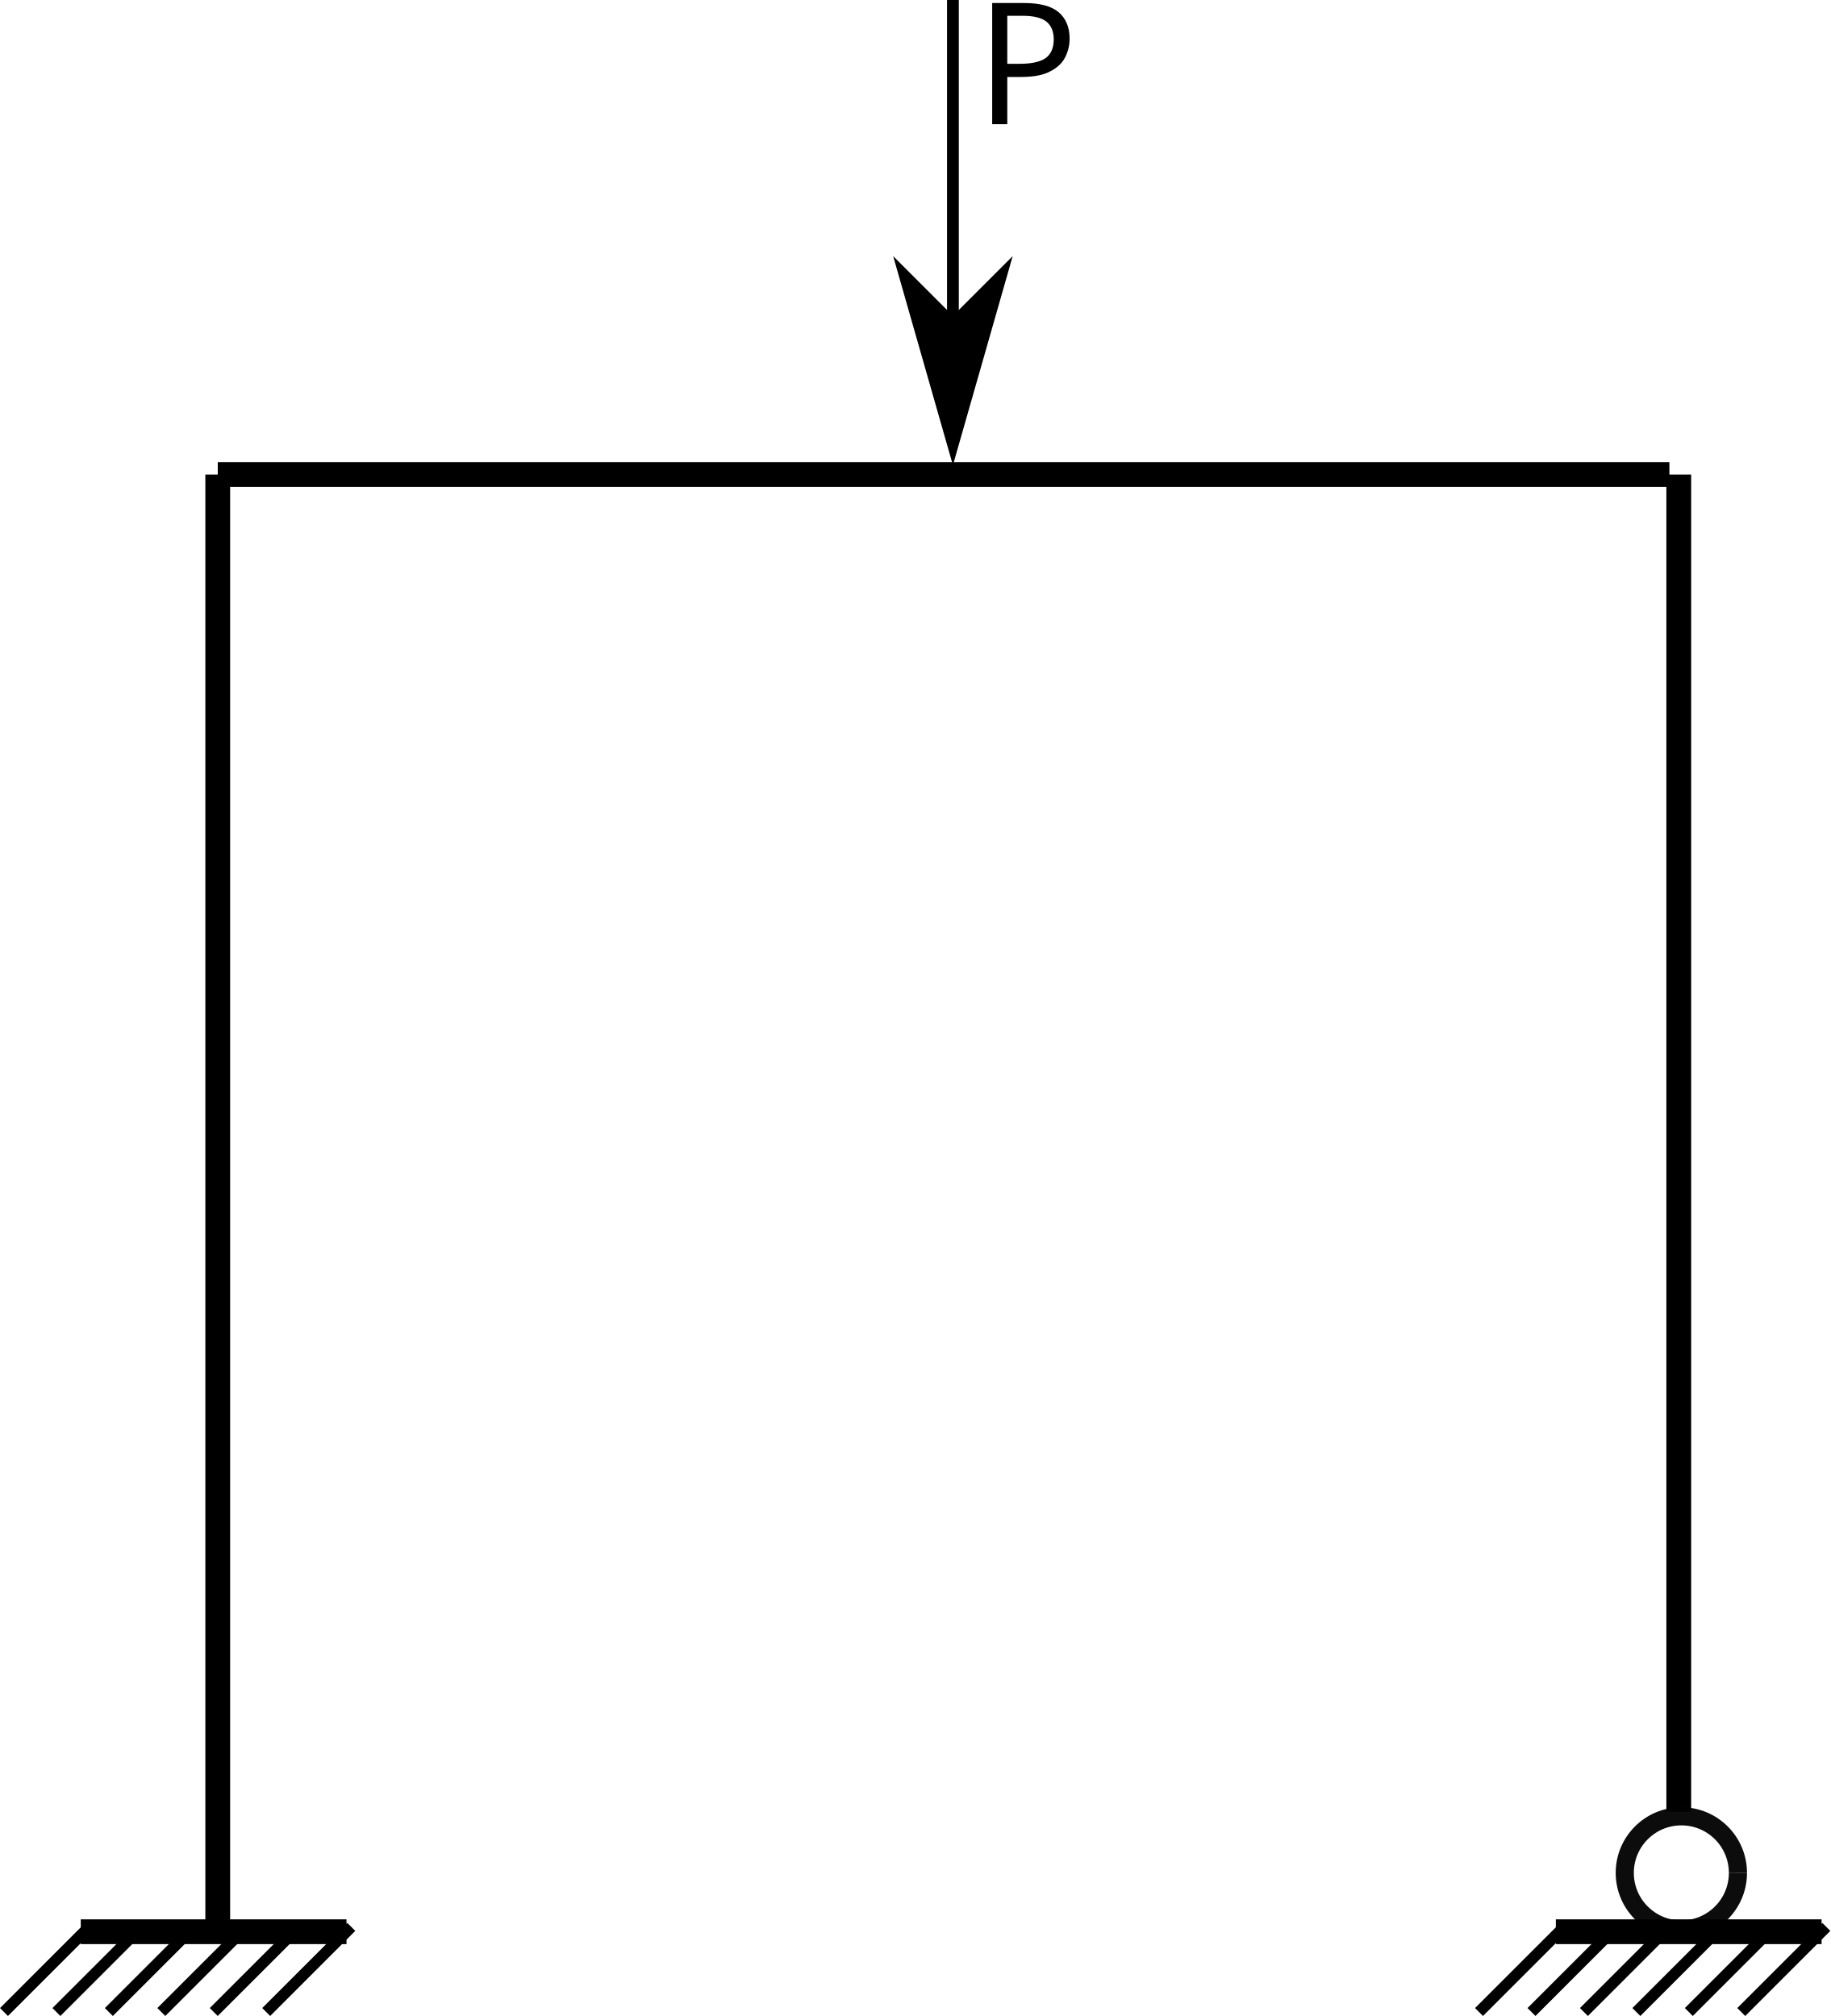
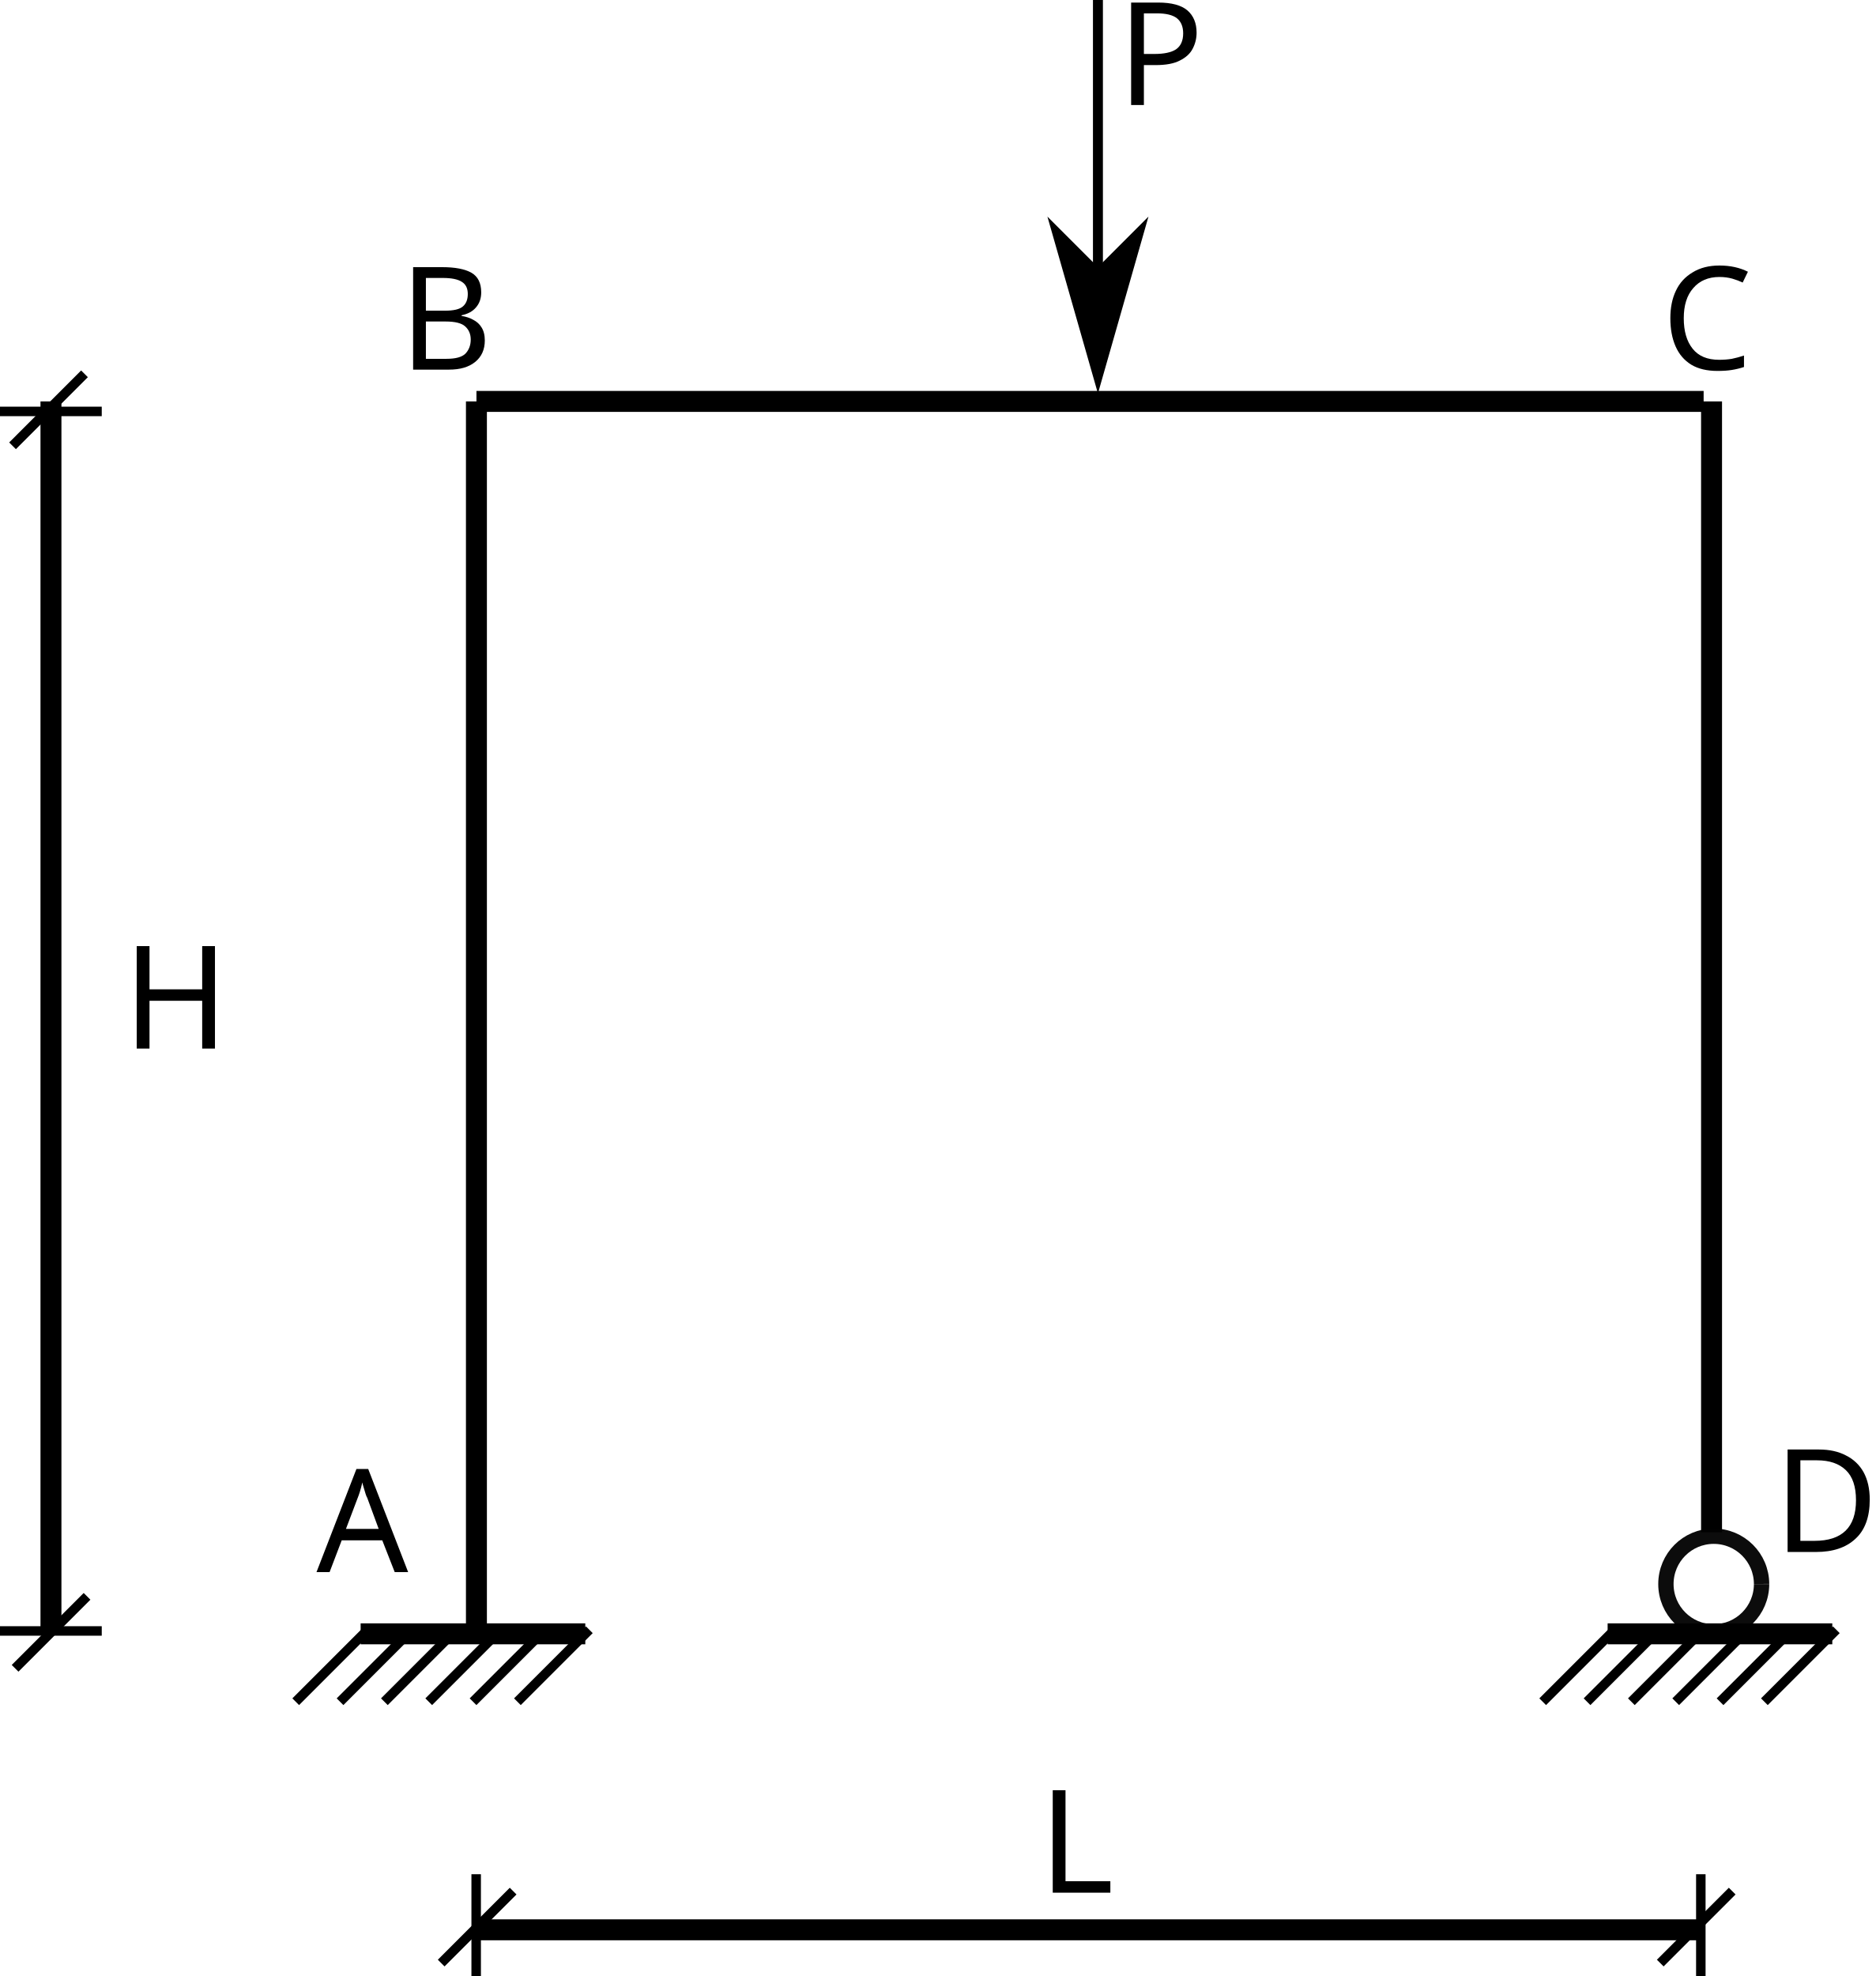
- <svg xmlns="http://www.w3.org/2000/svg" id="svg8" version="1.1" viewBox="0 0 73.87 81.384" height="81.384mm" width="73.87mm">
+ <svg xmlns="http://www.w3.org/2000/svg" id="svg8" version="1.1" viewBox="0 0 89.546 94.314" height="94.314mm" width="89.546mm">
  <defs id="defs2">
    <marker style="overflow:visible" id="Arrow1Lend" refX="0" refY="0" orient="auto">
      <path transform="matrix(-0.8,0,0,-0.8,-10,0)" style="fill:#000000;fill-opacity:1;fill-rule:evenodd;stroke:#000000;stroke-width:1pt;stroke-opacity:1" d="M 0,0 5,-5 -12.5,0 5,5 Z" id="path874" />
    </marker>
  </defs>
-   <g transform="translate(-34.67948,-100.6589)" id="layer1">
+   <g transform="translate(-20.72232,-100.6589)" id="layer1">
    <path id="path833" d="M 43.467,178.405 V 119.818" style="fill:none;stroke:#000000;stroke-width:1;stroke-linecap:butt;stroke-linejoin:miter;stroke-miterlimit:4;stroke-dasharray:none;stroke-opacity:1" />
    <path style="fill:none;stroke:#000000;stroke-width:1;stroke-linecap:butt;stroke-linejoin:miter;stroke-miterlimit:4;stroke-dasharray:none;stroke-opacity:1" d="m 102.054,119.818 -58.586,1e-5" id="path835" />
    <path style="fill:none;stroke:#000000;stroke-width:1;stroke-linecap:butt;stroke-linejoin:miter;stroke-miterlimit:4;stroke-dasharray:none;stroke-opacity:1" d="M 102.432,173.794 V 119.818" id="path837" />
    <path style="fill:none;stroke:#000000;stroke-width:1;stroke-linecap:butt;stroke-linejoin:miter;stroke-miterlimit:4;stroke-dasharray:none;stroke-opacity:1" d="M 37.939,178.641 H 48.664" id="path839" />
    <path id="path841" d="m 45.423,181.882 3.435,-3.435" style="fill:none;stroke:#000000;stroke-width:0.453;stroke-linecap:butt;stroke-linejoin:miter;stroke-miterlimit:4;stroke-dasharray:none;stroke-opacity:1" />
    <path style="fill:none;stroke:#000000;stroke-width:0.453;stroke-linecap:butt;stroke-linejoin:miter;stroke-miterlimit:4;stroke-dasharray:none;stroke-opacity:1" d="m 43.306,181.882 3.435,-3.435" id="path843" />
    <path id="path845" d="m 41.19,181.882 3.435,-3.435" style="fill:none;stroke:#000000;stroke-width:0.453;stroke-linecap:butt;stroke-linejoin:miter;stroke-miterlimit:4;stroke-dasharray:none;stroke-opacity:1" />
    <path style="fill:none;stroke:#000000;stroke-width:0.453;stroke-linecap:butt;stroke-linejoin:miter;stroke-miterlimit:4;stroke-dasharray:none;stroke-opacity:1" d="m 39.073,181.882 3.435,-3.435" id="path847" />
    <path id="path849" d="m 36.956,181.882 3.435,-3.435" style="fill:none;stroke:#000000;stroke-width:0.453;stroke-linecap:butt;stroke-linejoin:miter;stroke-miterlimit:4;stroke-dasharray:none;stroke-opacity:1" />
    <path style="fill:none;stroke:#000000;stroke-width:0.453;stroke-linecap:butt;stroke-linejoin:miter;stroke-miterlimit:4;stroke-dasharray:none;stroke-opacity:1" d="m 34.84,181.882 3.435,-3.435" id="path851" />
    <path d="m 104.82,176.266 a 2.283,2.283 0 0 1 -2.282,2.283 2.283,2.283 0 0 1 -2.285,-2.281 2.283,2.283 0 0 1 2.279,-2.286 2.283,2.283 0 0 1 2.288,2.278" id="path853" style="fill:none;stroke:#020202;stroke-width:0.732;stroke-miterlimit:4;stroke-dasharray:none;stroke-opacity:0.957" />
    <path id="path855" d="M 97.471,178.641 H 108.196" style="fill:none;stroke:#000000;stroke-width:1;stroke-linecap:butt;stroke-linejoin:miter;stroke-miterlimit:4;stroke-dasharray:none;stroke-opacity:1" />
    <path style="fill:none;stroke:#000000;stroke-width:0.453;stroke-linecap:butt;stroke-linejoin:miter;stroke-miterlimit:4;stroke-dasharray:none;stroke-opacity:1" d="m 104.954,181.882 3.435,-3.435" id="path857" />
    <path id="path859" d="m 102.838,181.882 3.435,-3.435" style="fill:none;stroke:#000000;stroke-width:0.453;stroke-linecap:butt;stroke-linejoin:miter;stroke-miterlimit:4;stroke-dasharray:none;stroke-opacity:1" />
    <path style="fill:none;stroke:#000000;stroke-width:0.453;stroke-linecap:butt;stroke-linejoin:miter;stroke-miterlimit:4;stroke-dasharray:none;stroke-opacity:1" d="m 100.721,181.882 3.435,-3.435" id="path861" />
    <path id="path863" d="m 98.604,181.882 3.435,-3.435" style="fill:none;stroke:#000000;stroke-width:0.453;stroke-linecap:butt;stroke-linejoin:miter;stroke-miterlimit:4;stroke-dasharray:none;stroke-opacity:1" />
    <path style="fill:none;stroke:#000000;stroke-width:0.453;stroke-linecap:butt;stroke-linejoin:miter;stroke-miterlimit:4;stroke-dasharray:none;stroke-opacity:1" d="m 96.488,181.882 3.435,-3.435" id="path865" />
    <path id="path867" d="m 94.371,181.882 3.435,-3.435" style="fill:none;stroke:#000000;stroke-width:0.453;stroke-linecap:butt;stroke-linejoin:miter;stroke-miterlimit:4;stroke-dasharray:none;stroke-opacity:1" />
    <path style="fill:none;stroke:#000000;stroke-width:0.475;stroke-linecap:butt;stroke-linejoin:miter;stroke-miterlimit:4;stroke-dasharray:none;stroke-opacity:1;marker-end:url(#Arrow1Lend)" d="m 73.138,100.659 v 17.859" id="path869" />
    <text id="text1209" y="105.672" x="74.052" style="font-size:6.853px;line-height:1.25;font-family:sans-serif;stroke-width:0.034" xml:space="preserve">
      <tspan style="stroke-width:0.034" y="105.672" x="74.052" id="tspan1207">P</tspan>
    </text>
+     <text xml:space="preserve" style="font-size:6.853px;line-height:1.25;font-family:sans-serif;stroke-width:0.034" x="35.833" y="175.696" id="text1225">
+       <tspan id="tspan1223" x="35.833" y="175.696" style="stroke-width:0.034">A</tspan>
+     </text>
+     <text id="text1229" y="118.3" x="39.775" style="font-size:6.853px;line-height:1.25;font-family:sans-serif;stroke-width:0.034" xml:space="preserve">
+       <tspan style="stroke-width:0.034" y="118.3" x="39.775" id="tspan1227">B</tspan>
+     </text>
+     <text xml:space="preserve" style="font-size:6.853px;line-height:1.25;font-family:sans-serif;stroke-width:0.034" x="100.044" y="118.3" id="text1233">
+       <tspan id="tspan1231" x="100.044" y="118.3" style="stroke-width:0.034">C</tspan>
+     </text>
+     <text id="text1237" y="174.735" x="105.389" style="font-size:6.853px;line-height:1.25;font-family:sans-serif;stroke-width:0.034" xml:space="preserve">
+       <tspan style="stroke-width:0.034" y="174.735" x="105.389" id="tspan1235">D</tspan>
+     </text>
+     <path id="path1245" d="m 102.054,192.768 -58.586,1e-5" style="fill:none;stroke:#000000;stroke-width:1;stroke-linecap:butt;stroke-linejoin:miter;stroke-miterlimit:4;stroke-dasharray:none;stroke-opacity:1" />
+     <path style="fill:none;stroke:#000000;stroke-width:0.453;stroke-linecap:butt;stroke-linejoin:miter;stroke-miterlimit:4;stroke-dasharray:none;stroke-opacity:1" d="m 43.455,194.973 -2e-6,-4.858" id="path1247" />
+     <path style="fill:none;stroke:#000000;stroke-width:0.453;stroke-linecap:butt;stroke-linejoin:miter;stroke-miterlimit:4;stroke-dasharray:none;stroke-opacity:1" d="m 41.785,194.356 3.435,-3.435" id="path1249" />
+     <path id="path1251" d="m 101.92,194.973 -1e-5,-4.858" style="fill:none;stroke:#000000;stroke-width:0.453;stroke-linecap:butt;stroke-linejoin:miter;stroke-miterlimit:4;stroke-dasharray:none;stroke-opacity:1" />
+     <path id="path1253" d="m 99.983,194.356 3.435,-3.435" style="fill:none;stroke:#000000;stroke-width:0.453;stroke-linecap:butt;stroke-linejoin:miter;stroke-miterlimit:4;stroke-dasharray:none;stroke-opacity:1" />
+     <text id="text1257" y="190.998" x="70.31" style="font-size:6.853px;line-height:1.25;font-family:sans-serif;stroke-width:0.034" xml:space="preserve">
+       <tspan style="stroke-width:0.034" y="190.998" x="70.31" id="tspan1255">L</tspan>
+     </text>
+     <path style="fill:none;stroke:#000000;stroke-width:1;stroke-linecap:butt;stroke-linejoin:miter;stroke-miterlimit:4;stroke-dasharray:none;stroke-opacity:1" d="M 23.155,178.405 V 119.818" id="path1259" />
+     <path style="fill:none;stroke:#000000;stroke-width:0.453;stroke-linecap:butt;stroke-linejoin:miter;stroke-miterlimit:4;stroke-dasharray:none;stroke-opacity:1" d="m 21.443,180.287 3.435,-3.435" id="path1261" />
+     <path style="fill:none;stroke:#000000;stroke-width:0.453;stroke-linecap:butt;stroke-linejoin:miter;stroke-miterlimit:4;stroke-dasharray:none;stroke-opacity:1" d="m 20.722,178.504 h 4.858" id="path1263" />
+     <path id="path1265" d="m 21.321,121.937 3.435,-3.435" style="fill:none;stroke:#000000;stroke-width:0.453;stroke-linecap:butt;stroke-linejoin:miter;stroke-miterlimit:4;stroke-dasharray:none;stroke-opacity:1" />
+     <path id="path1267" d="m 20.722,120.296 h 4.858" style="fill:none;stroke:#000000;stroke-width:0.453;stroke-linecap:butt;stroke-linejoin:miter;stroke-miterlimit:4;stroke-dasharray:none;stroke-opacity:1" />
+     <text xml:space="preserve" style="font-size:6.853px;line-height:1.25;font-family:sans-serif;stroke-width:0.034" x="26.578" y="150.707" id="text1271">
+       <tspan id="tspan1269" x="26.578" y="150.707" style="stroke-width:0.034">H</tspan>
+     </text>
  </g>
</svg>
